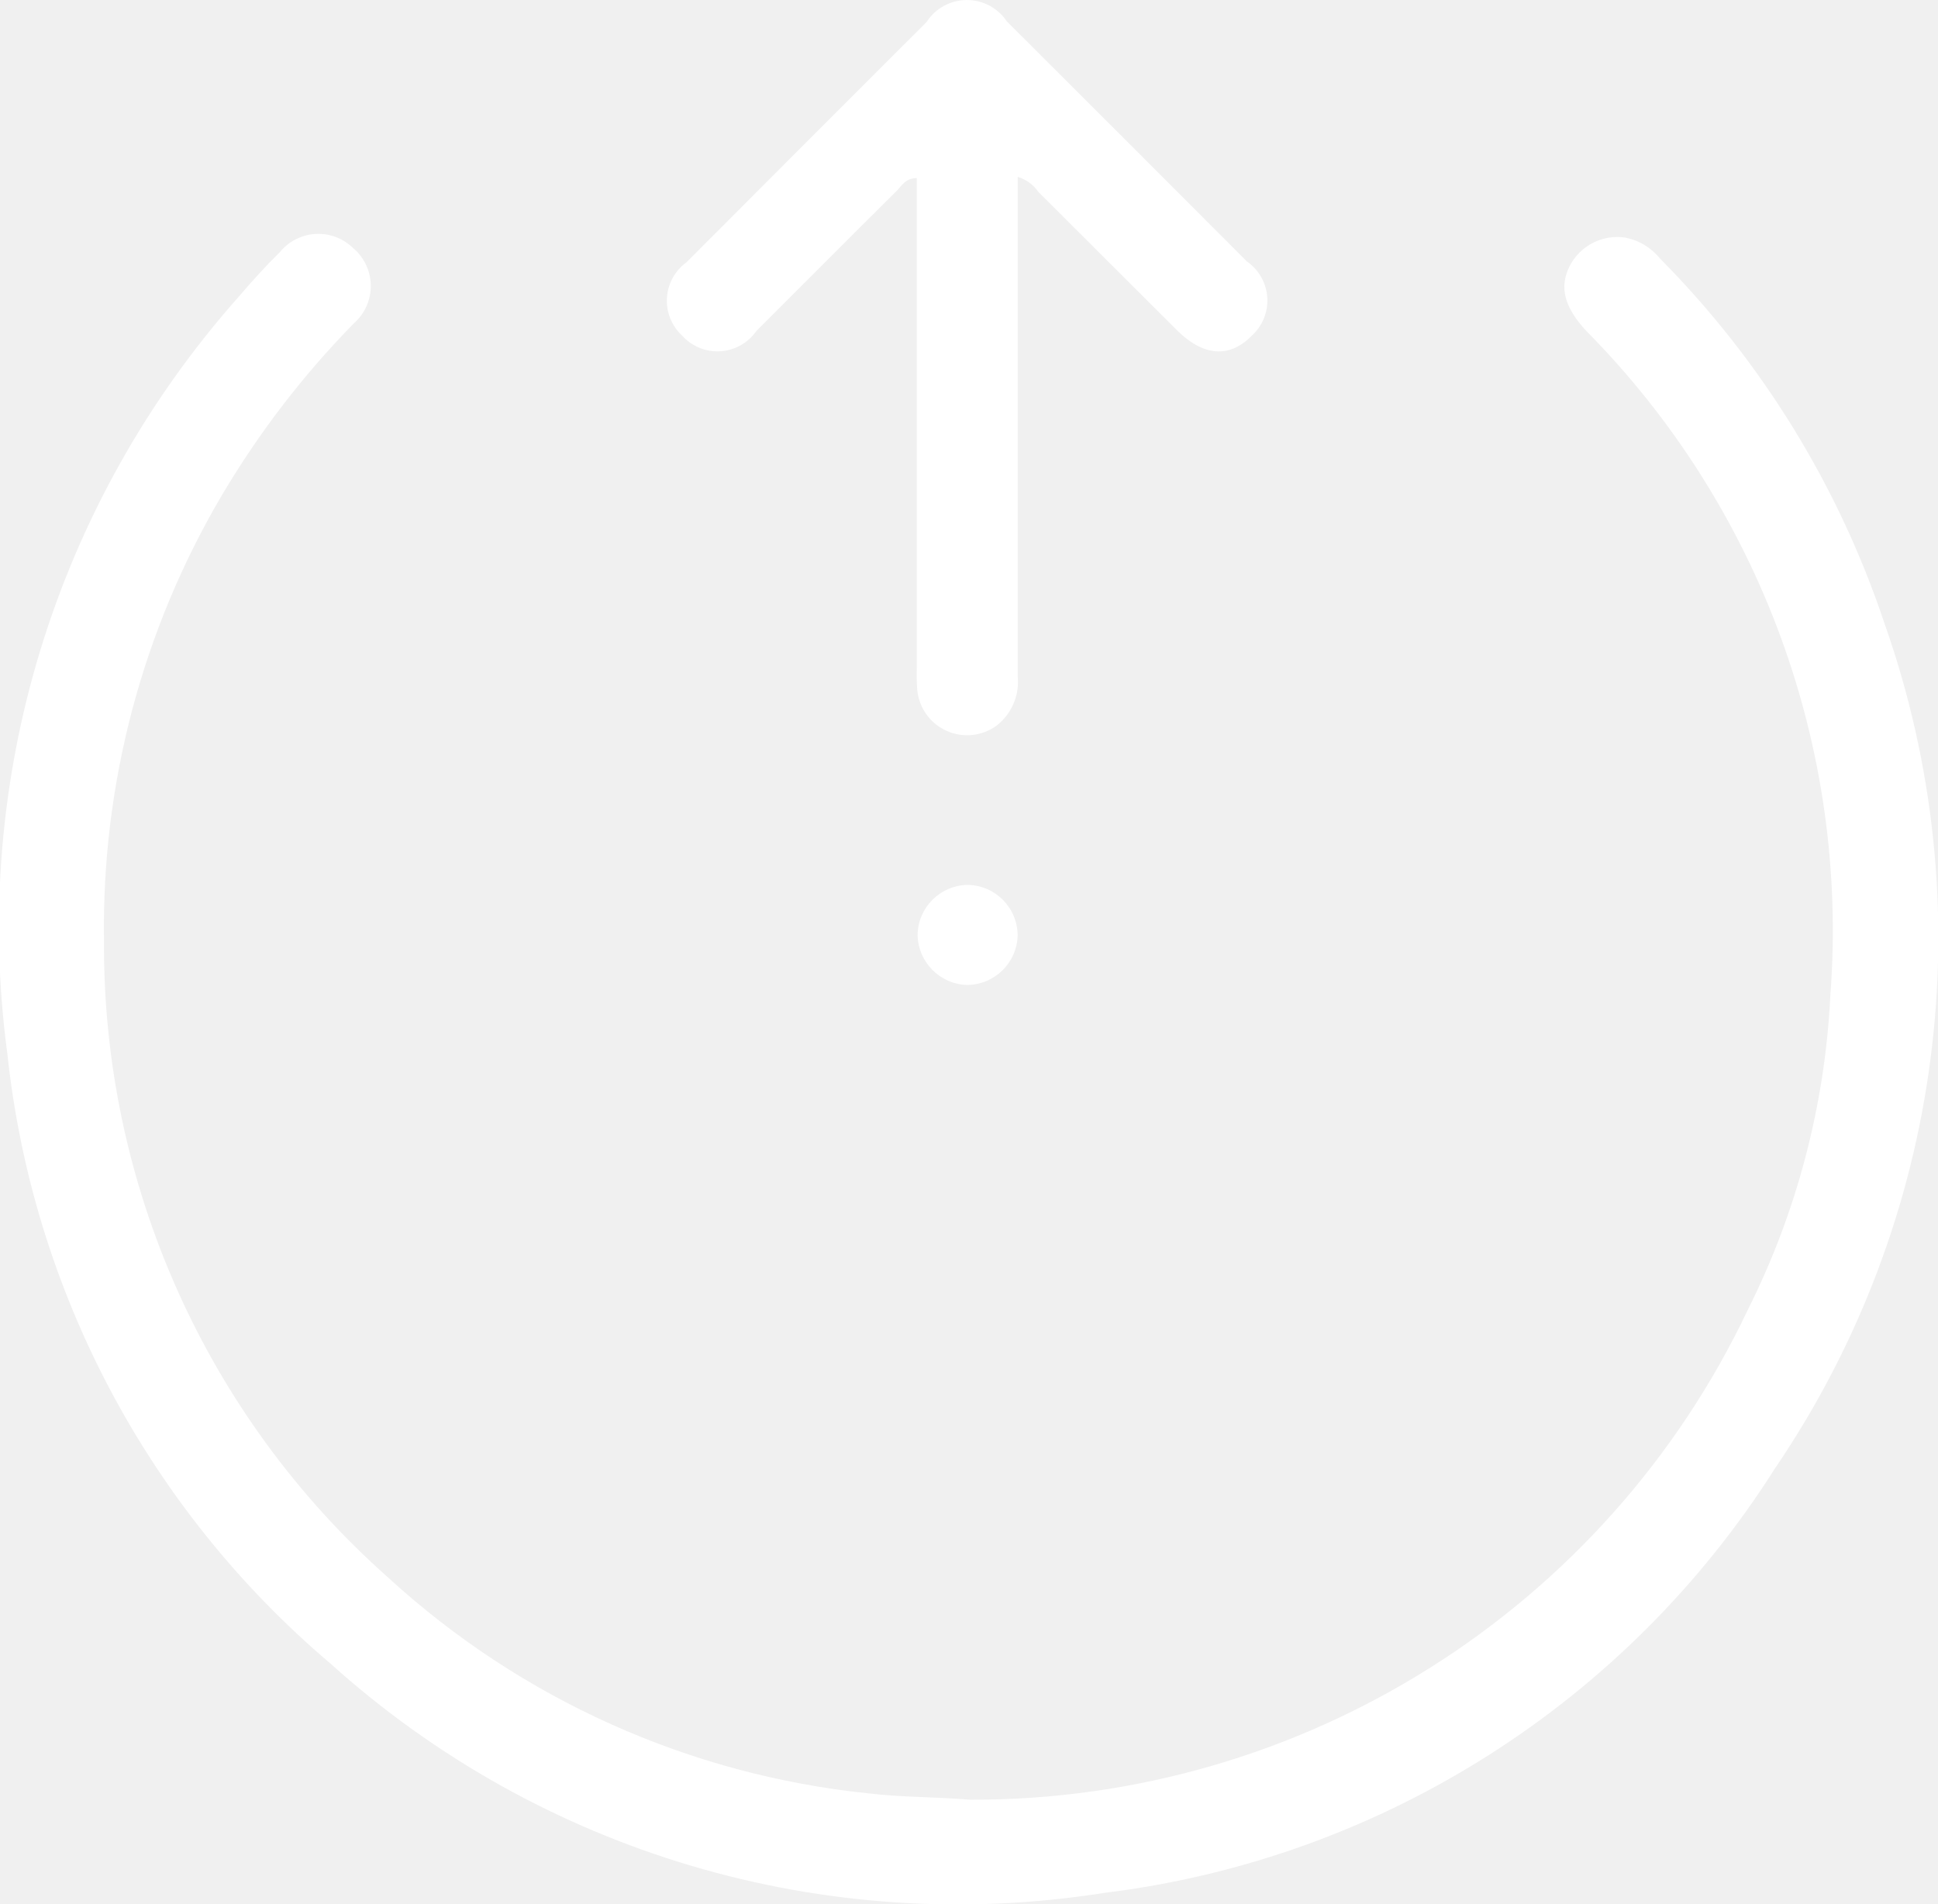
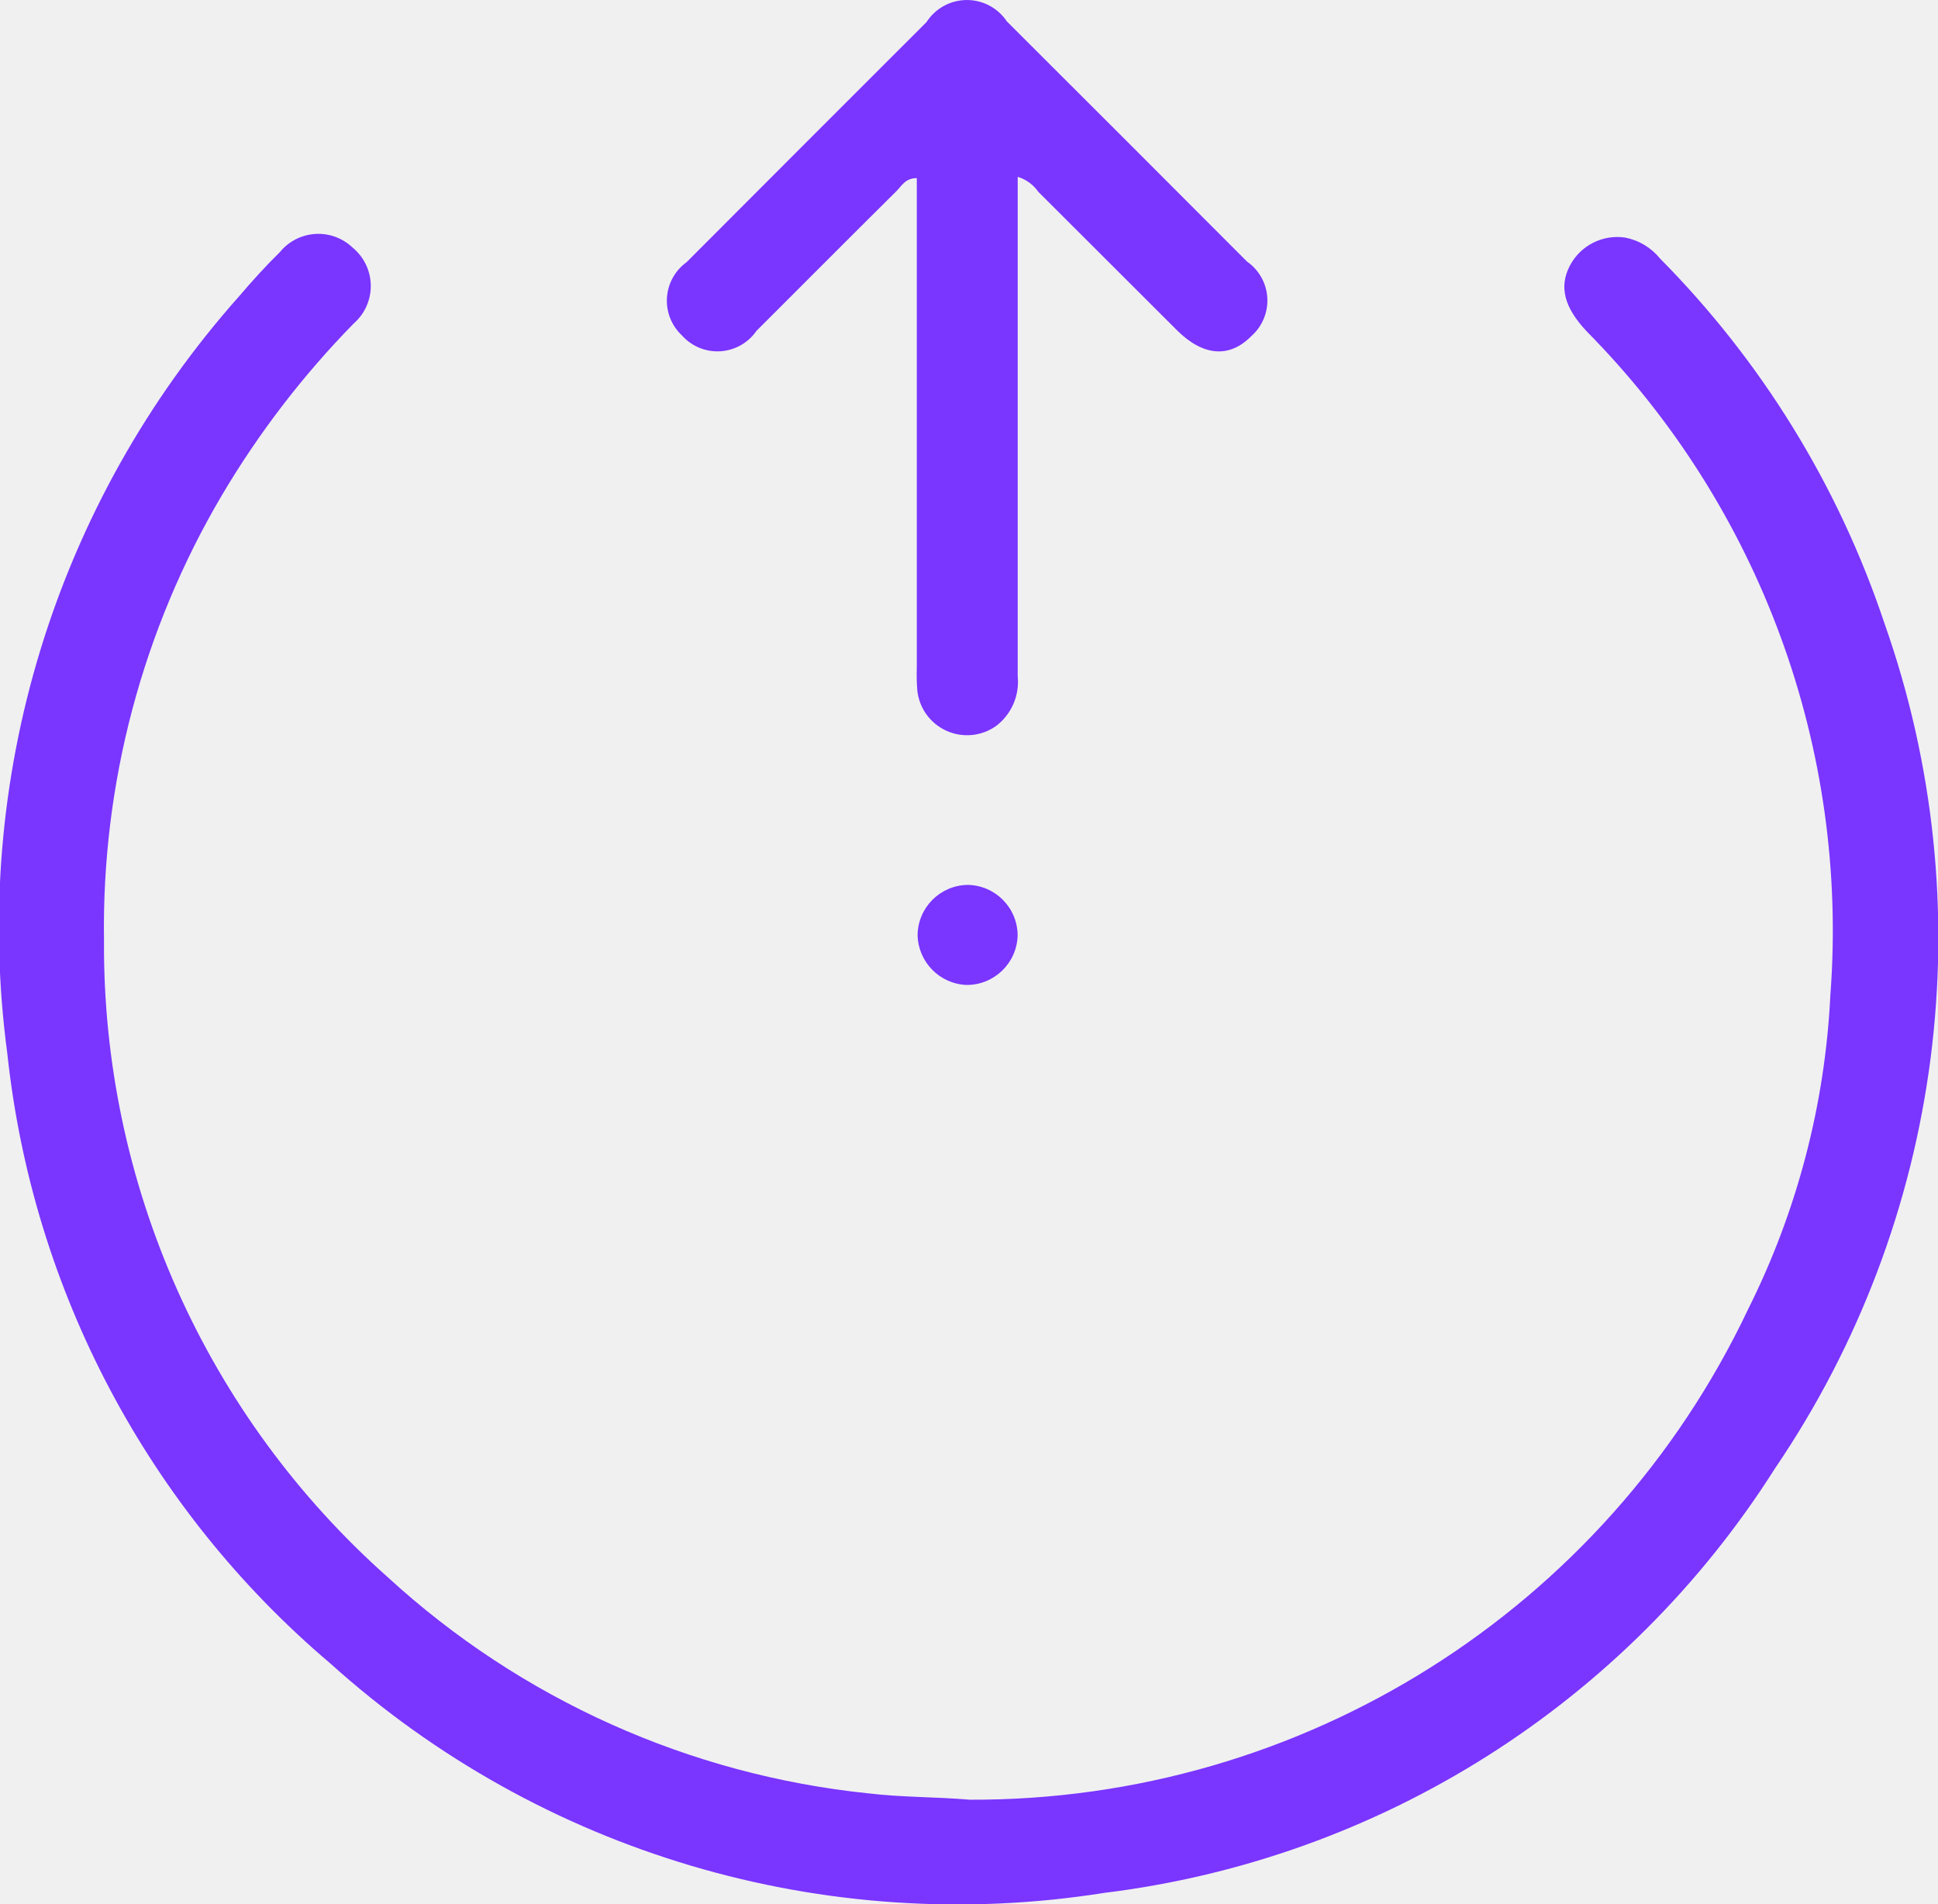
<svg xmlns="http://www.w3.org/2000/svg" width="24.506" height="24.067" viewBox="0 0 24.506 24.067">
  <defs>
-     <style>.a{fill:#fff;}</style>
+     <style>.a{fill:#7a35ff;}</style>
  </defs>
  <g transform="translate(598.641 833.009)">
    <path class="a" d="M-586.377-757.2a10.845,10.845,0,0,0,9.84-6.2,9.949,9.949,0,0,0,1.041-3.974,10.777,10.777,0,0,0-3.083-8.394c-.281-.3-.35-.559-.212-.827a.677.677,0,0,1,.7-.357.752.752,0,0,1,.442.266,11.913,11.913,0,0,1,2.835,4.606,11.935,11.935,0,0,1-1.381,10.689,11.731,11.731,0,0,1-8.482,5.369,11.847,11.847,0,0,1-9.786-2.9,11.744,11.744,0,0,1-4.085-7.709,12.008,12.008,0,0,1,2.929-9.577c.165-.193.336-.383.518-.561a.627.627,0,0,1,.919-.056.628.628,0,0,1,.014.959,11.39,11.39,0,0,0-1.665,2.168,10.761,10.761,0,0,0-1.493,5.632,10.673,10.673,0,0,0,3.593,8.057,10.6,10.6,0,0,0,6.075,2.729C-587.231-757.229-586.811-757.237-586.377-757.2Z" transform="translate(0 -53.053)" />
    <path class="a" d="M-434.4-830.773c0,.12,0,.215,0,.311q0,3,0,6.006a.7.7,0,0,1-.27.624.633.633,0,0,1-1-.449,2.519,2.519,0,0,1-.006-.289q0-2.924,0-5.848c0-.111,0-.223,0-.339-.146,0-.192.1-.256.163-.592.587-1.181,1.179-1.771,1.768a.6.6,0,0,1-.942.059.6.6,0,0,1,.057-.926q1.516-1.52,3.035-3.037a.607.607,0,0,1,1.016-.008q1.52,1.516,3.036,3.036a.6.6,0,0,1,.055.943c-.277.281-.61.255-.942-.076q-.877-.874-1.752-1.749A.488.488,0,0,0-434.4-830.773Z" transform="translate(-151.372 0)" />
    <path class="a" d="M-377.712-620.554a.643.643,0,0,1-.648.624.645.645,0,0,1-.617-.629.642.642,0,0,1,.635-.636A.641.641,0,0,1-377.712-620.554Z" transform="translate(-208.061 -200.625)" />
  </g>
</svg>
